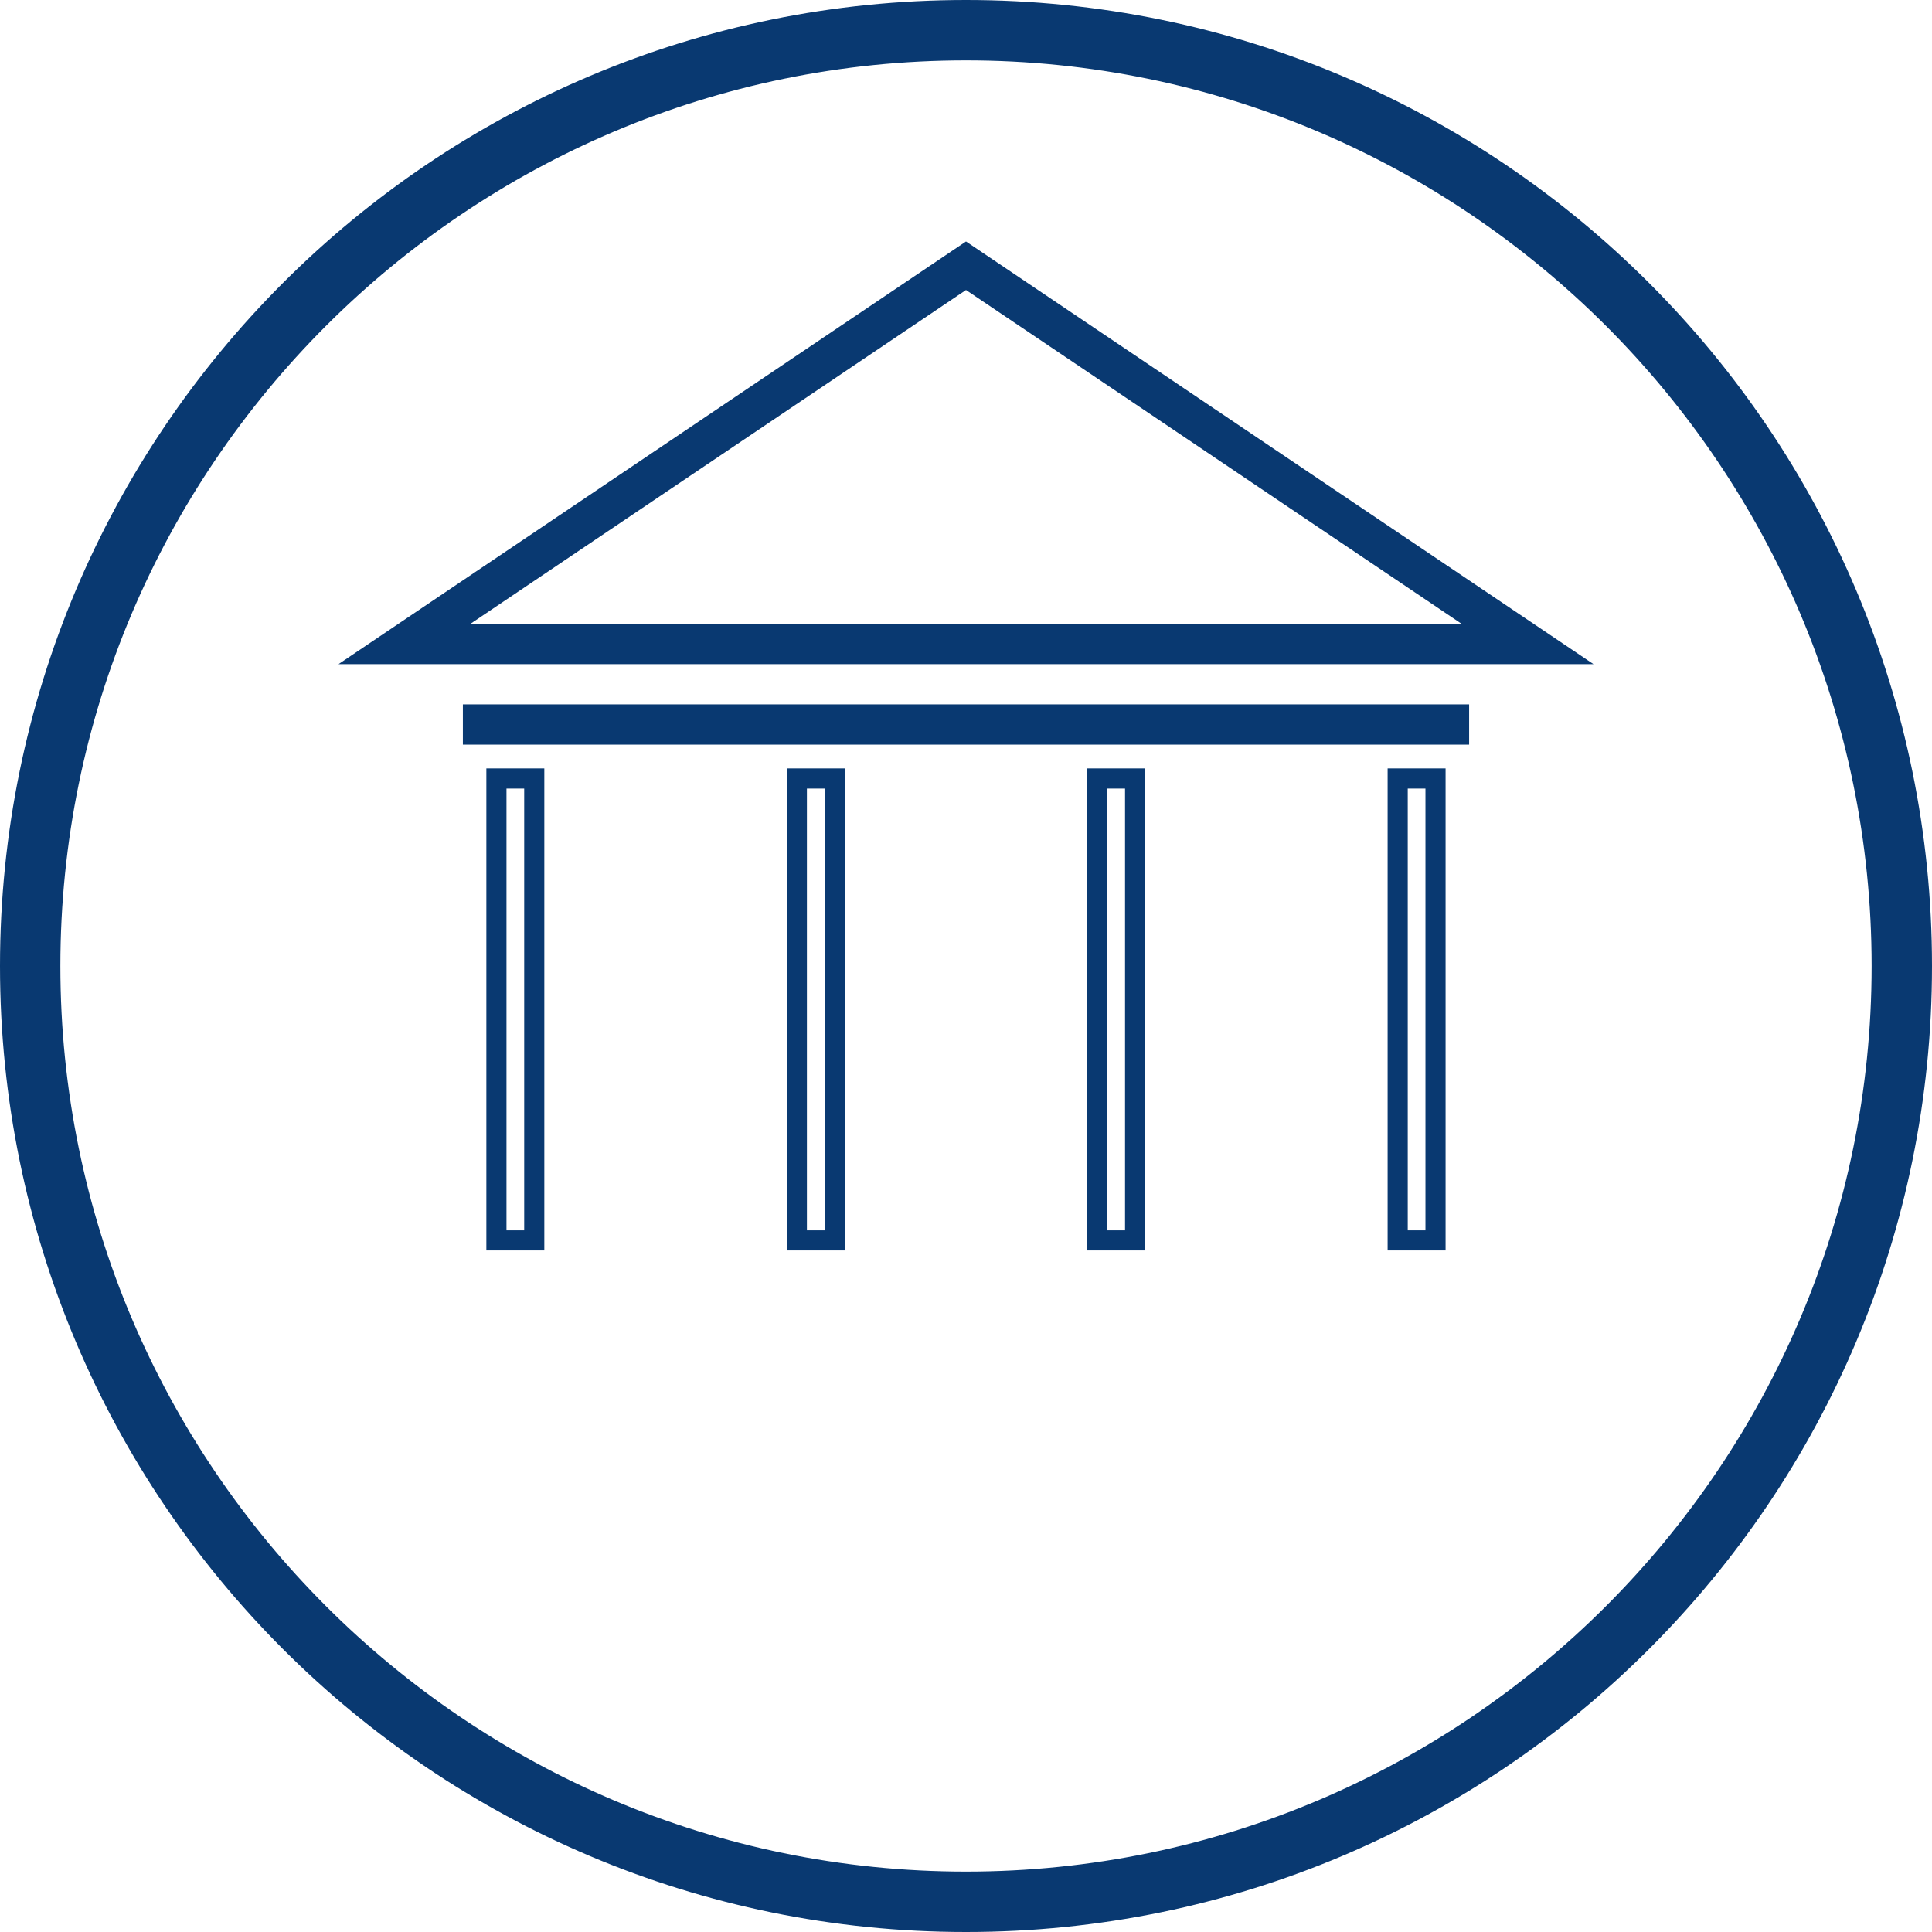
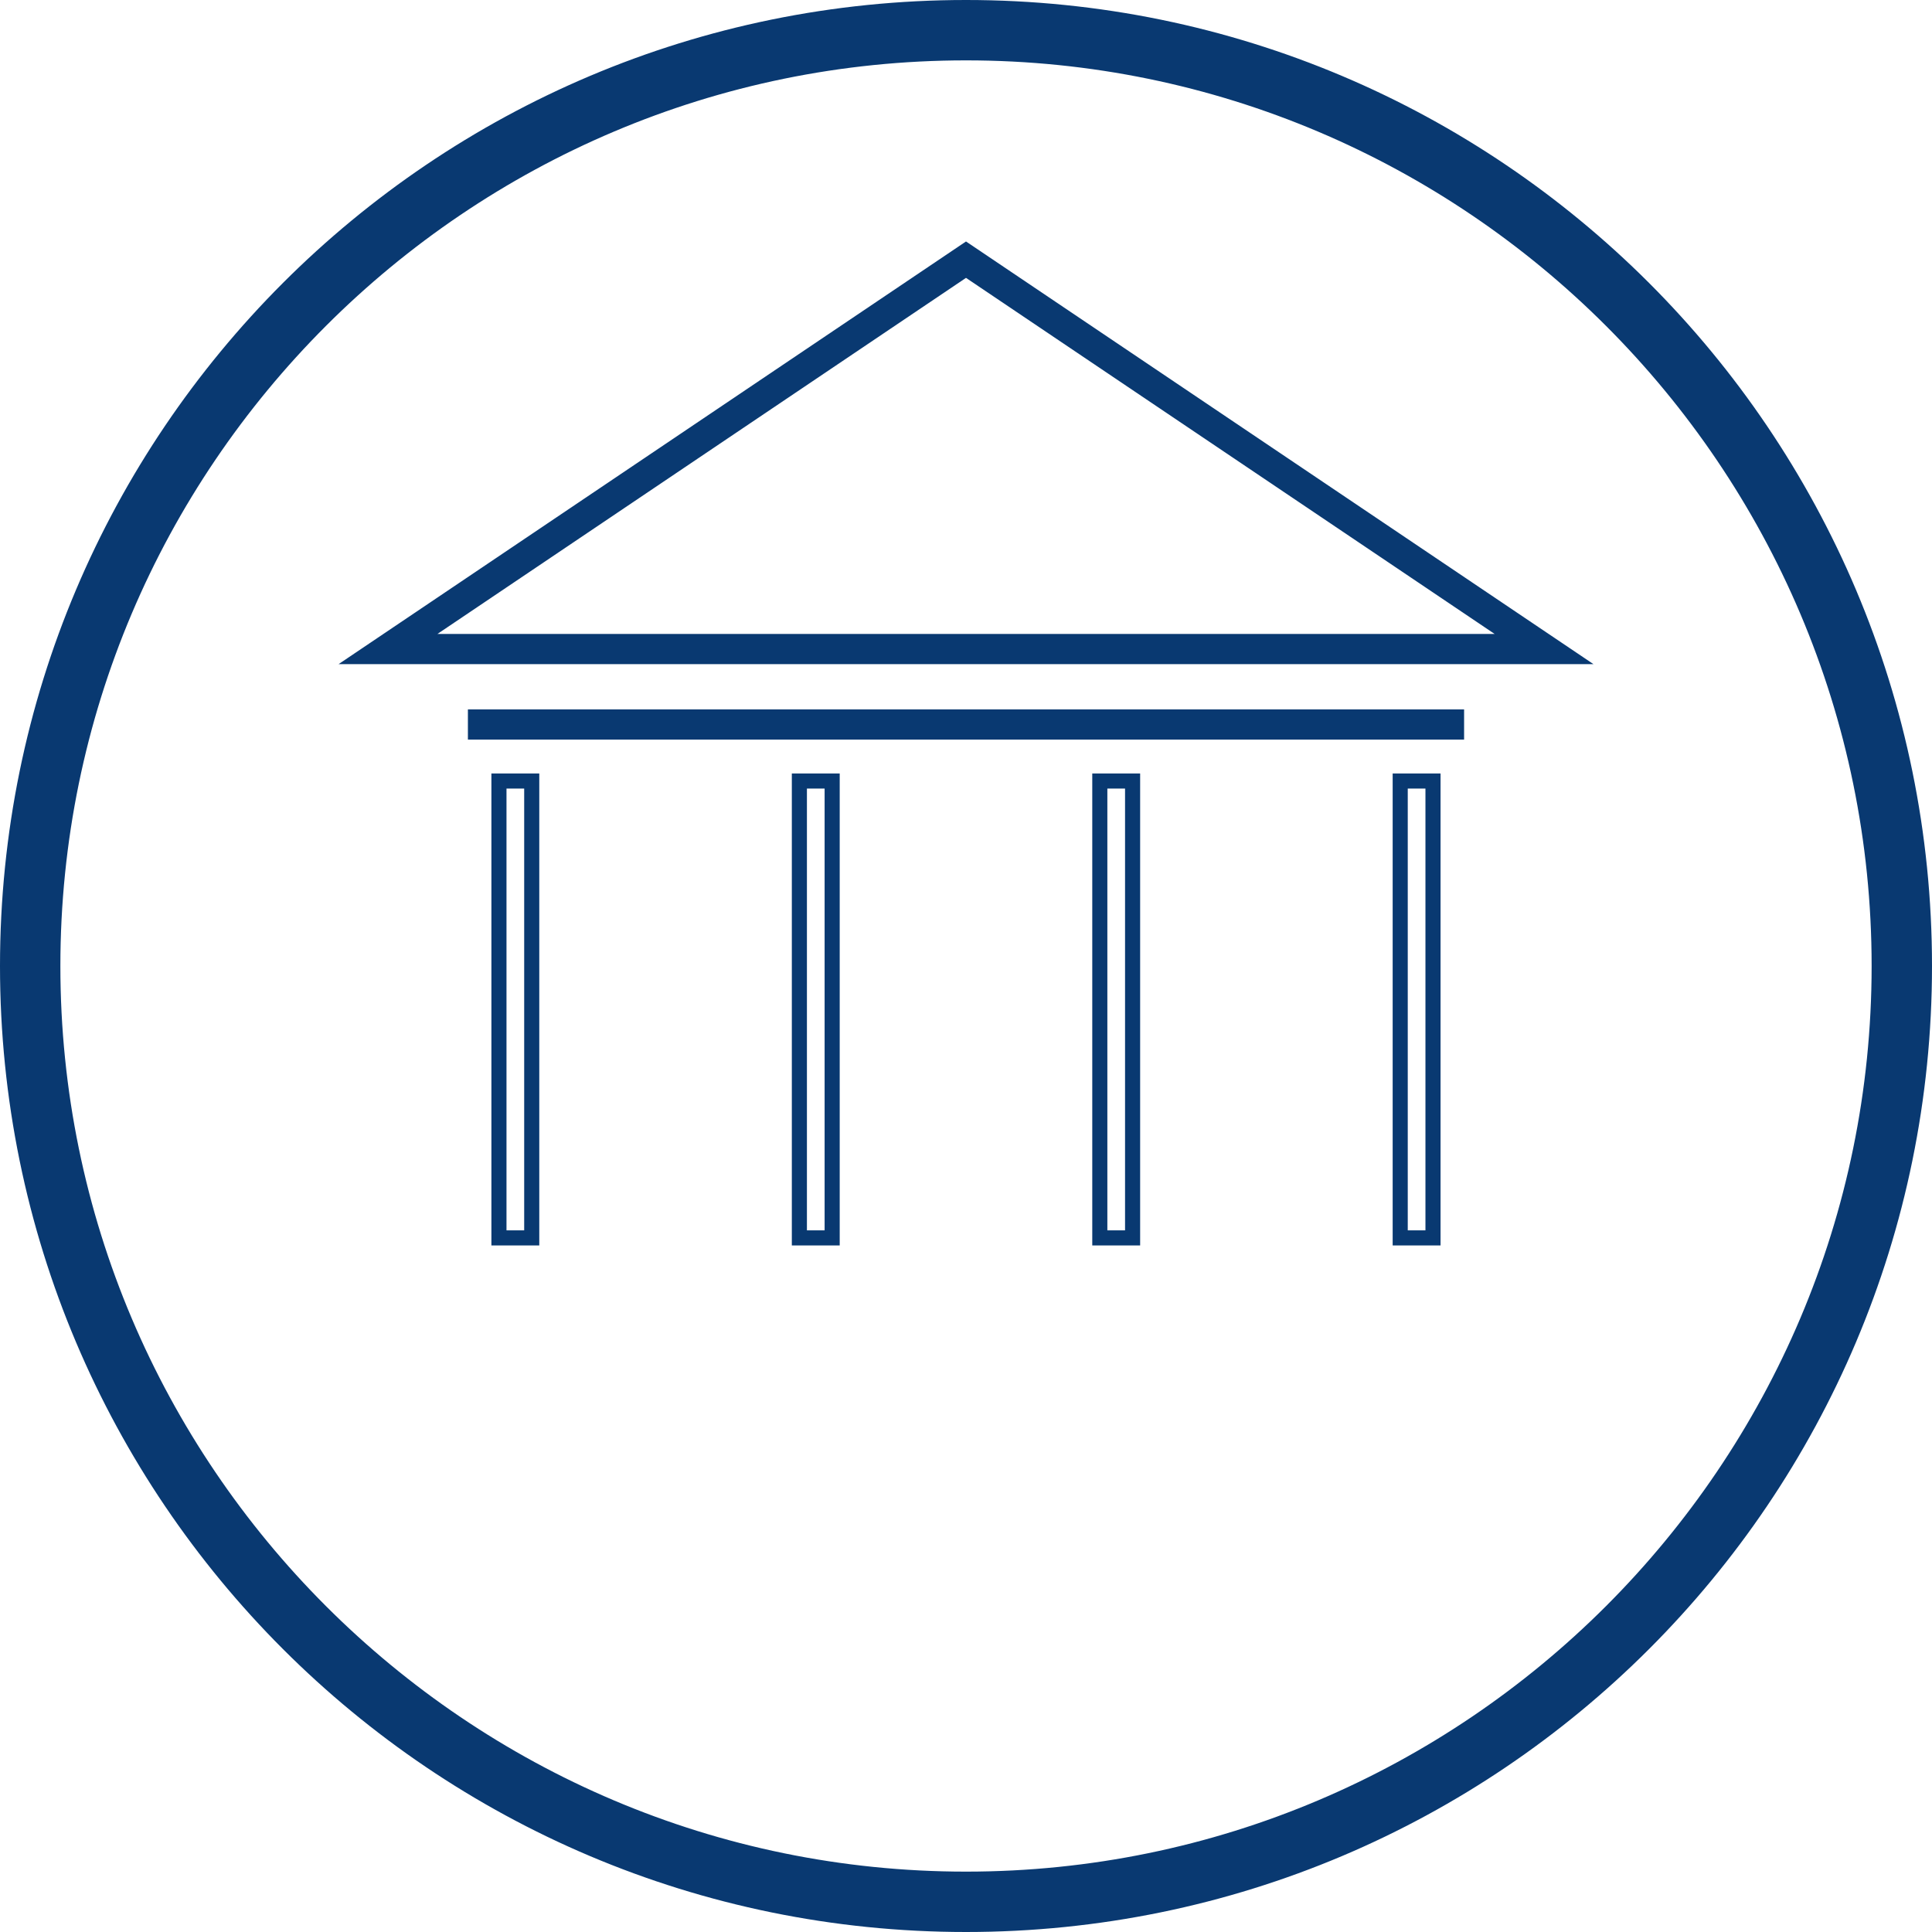
- <svg xmlns="http://www.w3.org/2000/svg" width="24" height="24" viewBox="0 0 24 24" fill="none">
-   <path d="M12 24C18.627 24 24 18.627 24 12C24 5.373 18.627 0 12 0C5.373 0 0 5.373 0 12C0 18.627 5.373 24 12 24ZM12 23.25C5.797 23.25 0.75 18.203 0.75 12C0.75 5.797 5.797 0.75 12 0.75C18.203 0.75 23.25 5.797 23.25 12C23.25 18.203 18.203 23.25 12 23.25Z" fill="#093971" />
-   <path d="M5.024 8L12 3.301L18.976 8H5.024Z" stroke="#093971" stroke-width="0.5" />
-   <rect x="4" y="17" width="16" height="0" stroke="#093971" />
-   <rect x="-0.125" y="0.125" width="12.25" height="0.25" transform="matrix(1 0 0 -1 6 9.25)" stroke="#093971" stroke-width="0.25" />
-   <rect x="0.125" y="0.125" width="5.738" height="0.47" transform="matrix(-6.99382e-08 -1 -1 2.73196e-08 6.76172 15.5337)" stroke="#093971" stroke-width="0.25" />
-   <rect x="0.125" y="0.125" width="5.738" height="0.47" transform="matrix(-6.99382e-08 -1 -1 2.73196e-08 10.4937 15.5337)" stroke="#093971" stroke-width="0.25" />
-   <rect x="0.125" y="0.125" width="5.738" height="0.47" transform="matrix(-6.99382e-08 -1 -1 2.73196e-08 17.9575 15.5337)" stroke="#093971" stroke-width="0.25" />
-   <rect x="0.125" y="0.125" width="5.738" height="0.47" transform="matrix(-6.99382e-08 -1 -1 2.73196e-08 14.2256 15.5337)" stroke="#093971" stroke-width="0.25" />
+ <svg xmlns="http://www.w3.org/2000/svg" width="32" height="32" viewBox="0 0 32 32" fill="none">
+   <path d="M31.5 16C31.5 24.56 24.56 31.5 16 31.5M31.5 16C31.5 7.44 24.56 0.5 16 0.5M31.5 16C31.5 7.453 24.547 0.5 16 0.5M31.5 16C31.5 24.547 24.547 31.5 16 31.5M16 31.5C7.44 31.5 0.5 24.56 0.5 16M16 31.5C7.453 31.5 0.5 24.547 0.5 16M16 0.5C7.44 0.5 0.5 7.44 0.5 16M16 0.5C7.453 0.5 0.5 7.453 0.5 16" stroke="#093971" />
+   <path d="M6.427 10.75L16 4.301L25.574 10.75H6.427Z" stroke="#093971" stroke-width="0.5" />
+   <rect x="5.333" y="22.667" width="21.333" height="0" stroke="#093971" />
+   <rect x="-0.125" y="0.125" width="16.25" height="0.25" transform="matrix(1 0 0 -1 8 12.25)" stroke="#093971" stroke-width="0.25" />
+   <rect x="0.125" y="0.125" width="7.567" height="0.543" transform="matrix(-6.99382e-08 -1 -1 2.73196e-08 8.93213 20.6282)" stroke="#093971" stroke-width="0.25" />
+   <rect x="0.125" y="0.125" width="7.567" height="0.543" transform="matrix(-6.99382e-08 -1 -1 2.73196e-08 13.9082 20.6282)" stroke="#093971" stroke-width="0.25" />
+   <rect x="0.125" y="0.125" width="7.567" height="0.543" transform="matrix(-6.99382e-08 -1 -1 2.73196e-08 23.8599 20.6282)" stroke="#093971" stroke-width="0.25" />
+   <rect x="0.125" y="0.125" width="7.567" height="0.543" transform="matrix(-6.99382e-08 -1 -1 2.73196e-08 18.8843 20.6282)" stroke="#093971" stroke-width="0.25" />
</svg>
